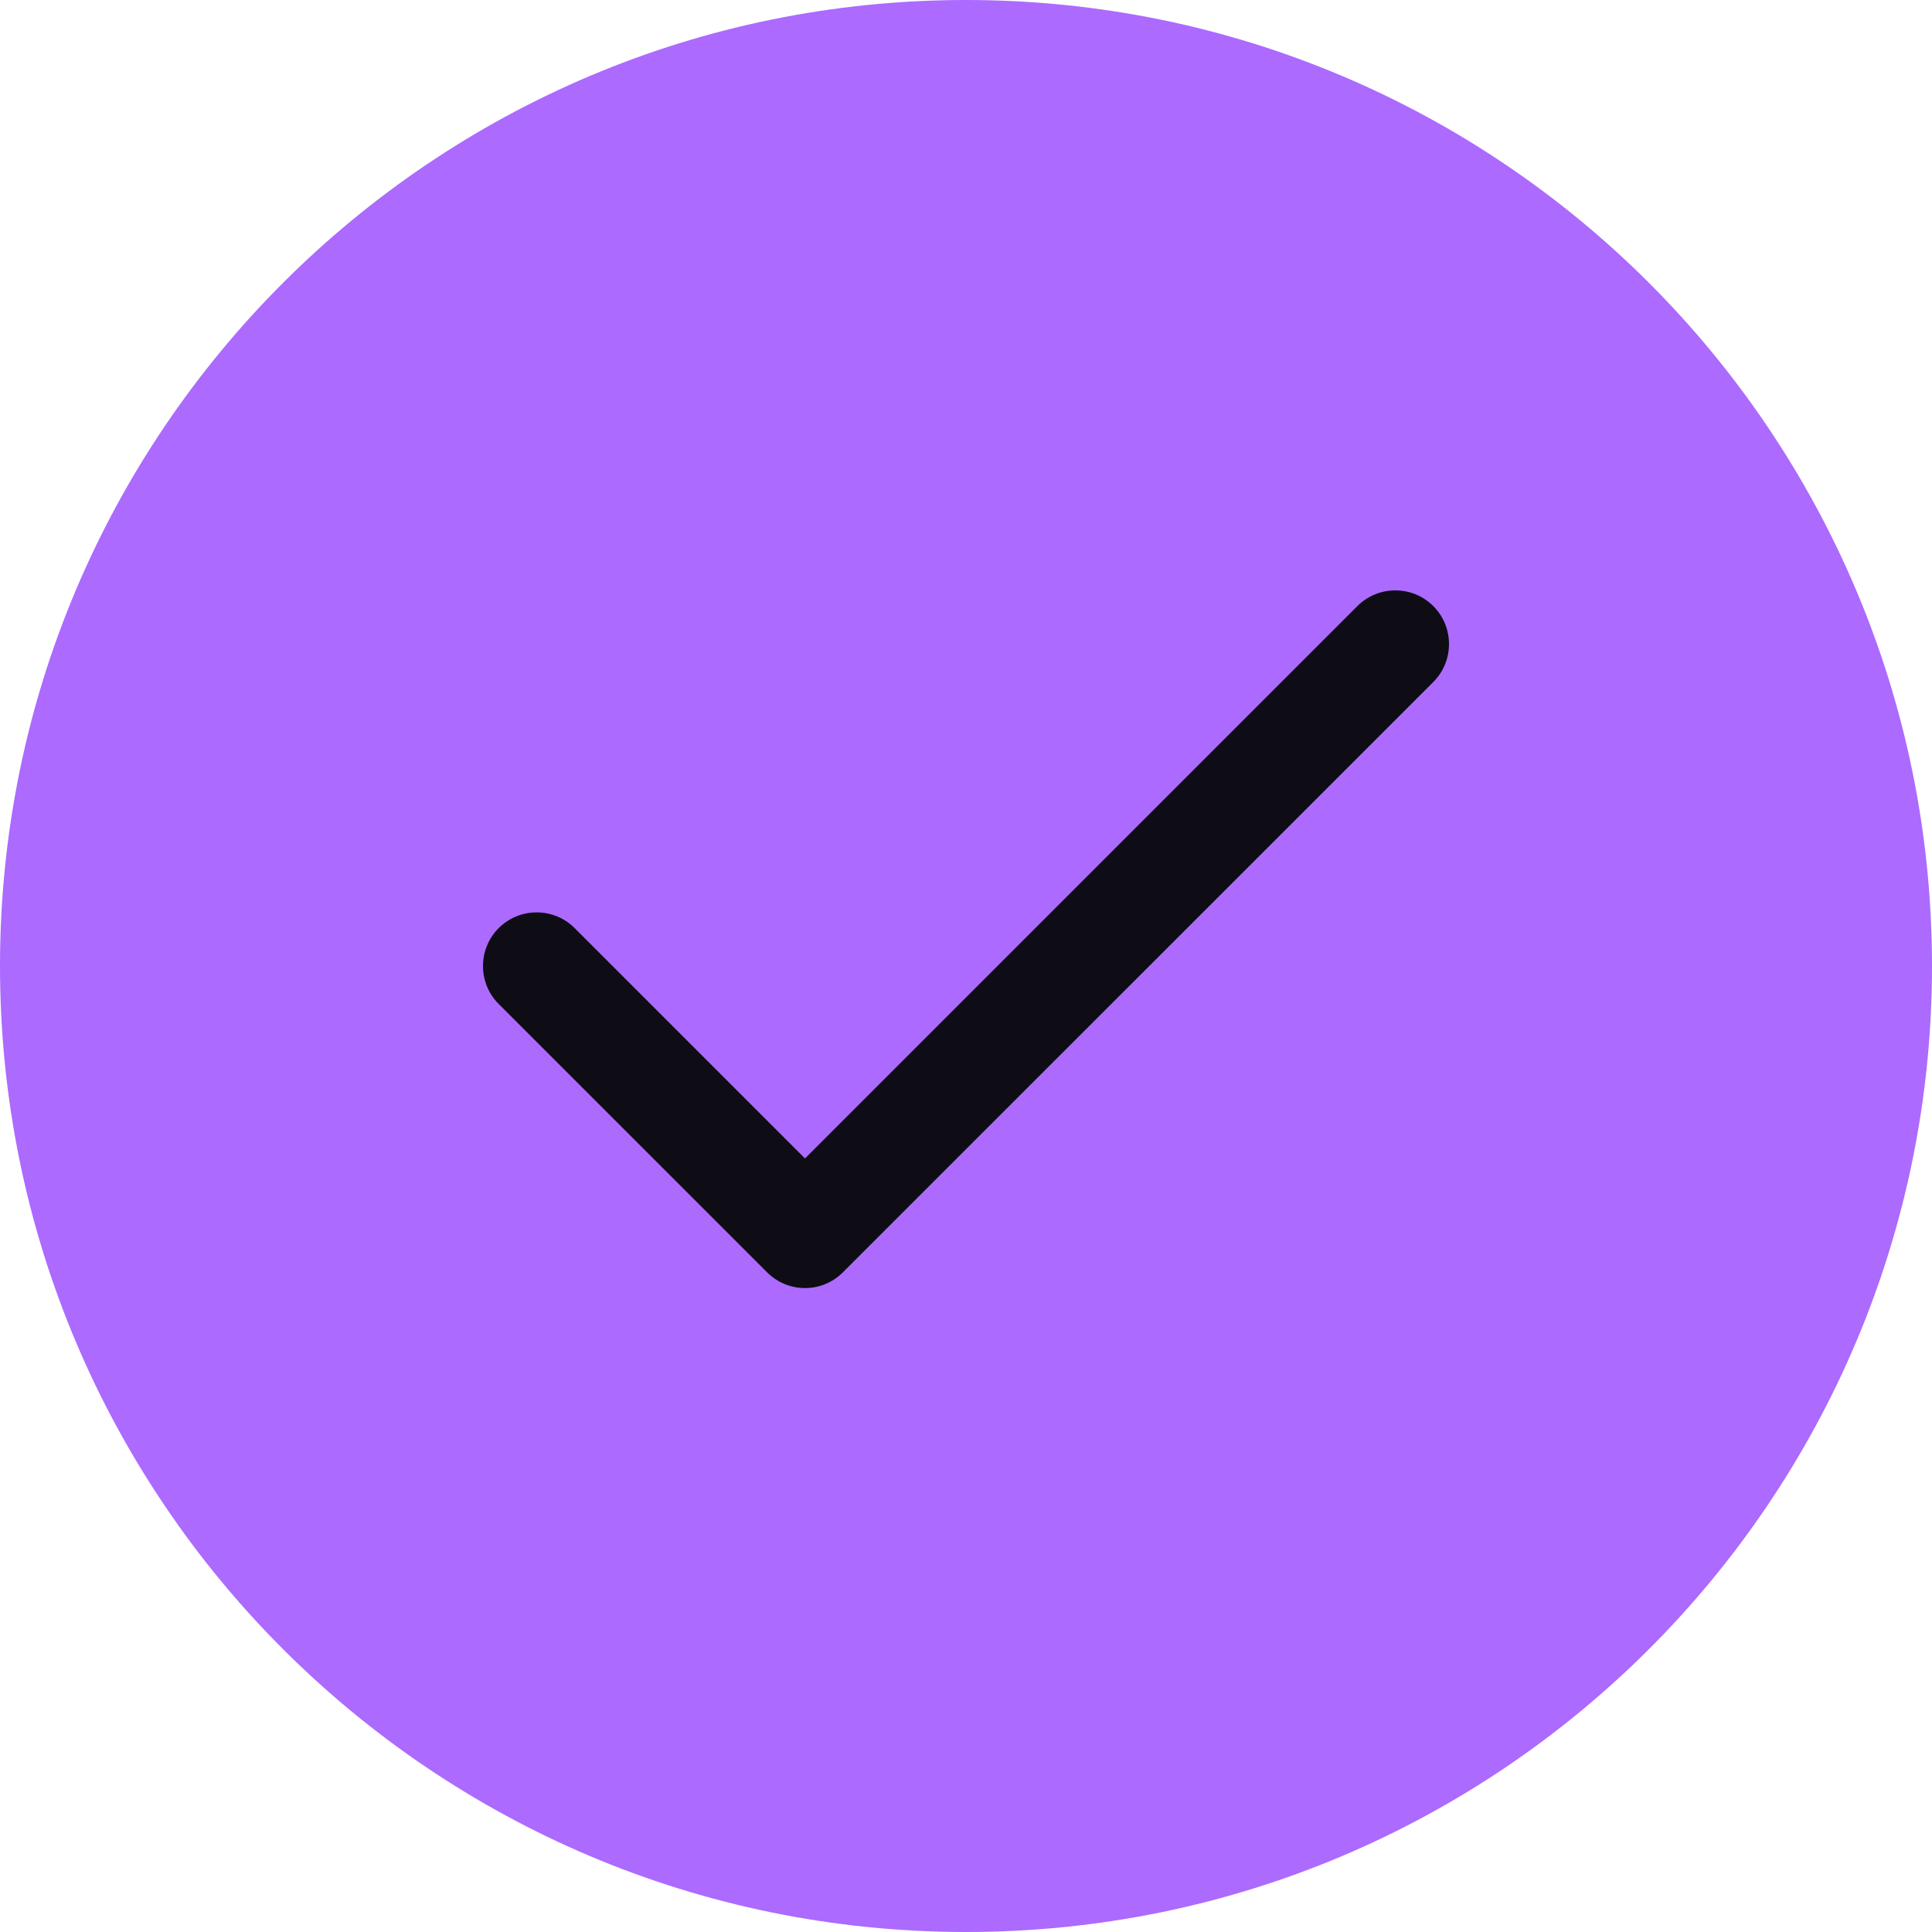
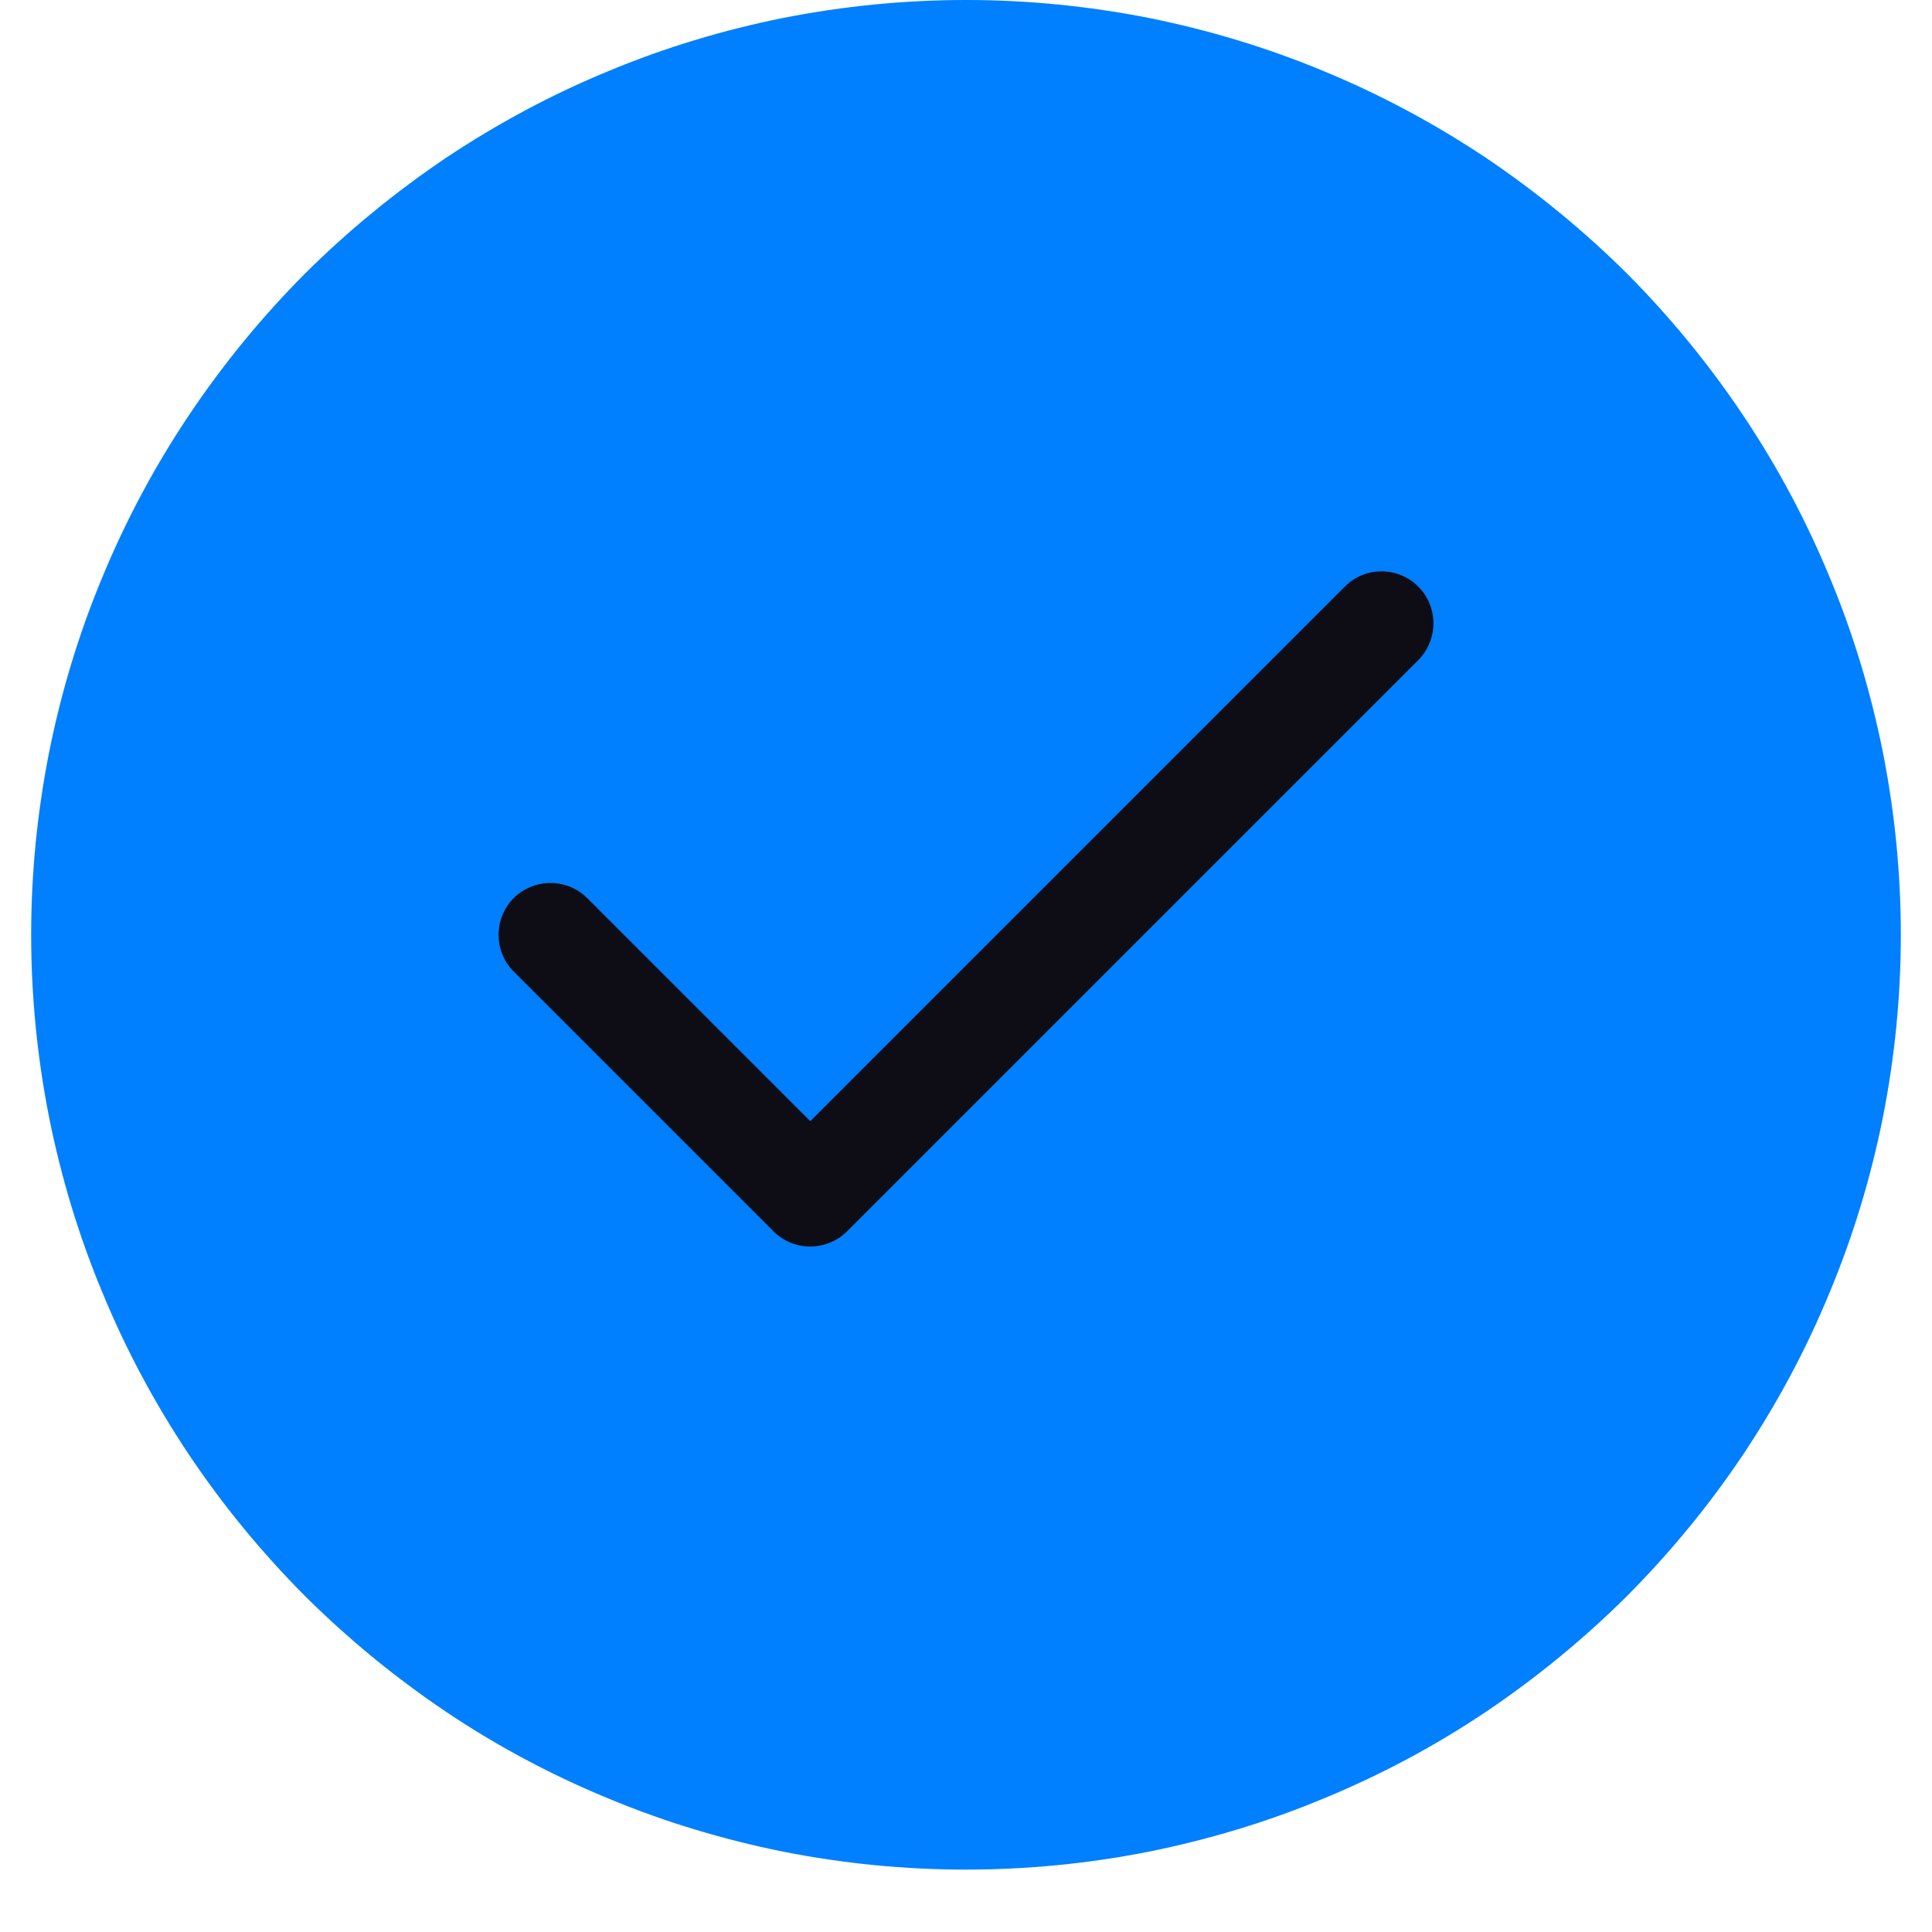
- <svg xmlns="http://www.w3.org/2000/svg" width="24" height="24" viewBox="0 0 24 24" fill="none">
-   <rect width="24" height="24" rx="12" fill="#AC6AFF" />
-   <path fill-rule="evenodd" clip-rule="evenodd" d="M17.805 7.529C18.065 7.79 18.065 8.212 17.805 8.472L10.471 15.805C10.211 16.066 9.789 16.066 9.529 15.805L6.195 12.472C5.935 12.212 5.935 11.79 6.195 11.529C6.456 11.269 6.878 11.269 7.138 11.529L10 14.391L16.862 7.529C17.122 7.269 17.544 7.269 17.805 7.529Z" fill="#0E0C15" />
+ <svg xmlns="http://www.w3.org/2000/svg" width="40" zoomAndPan="magnify" viewBox="0 0 30 30" height="40" preserveAspectRatio="xMidYMid meet" version="1.0">
+   <defs>
+     <clipPath id="31fdc18bbb">
+       <path d="M 0.484 0 L 29.516 0 L 29.516 29.031 L 0.484 29.031 Z M 0.484 0 " clip-rule="nonzero" />
+     </clipPath>
+   </defs>
+   <g clip-path="url(#31fdc18bbb)">
+     <path fill="#007fff" d="M 15 0 C 15.953 0 16.898 0.094 17.832 0.277 C 18.766 0.465 19.676 0.738 20.555 1.105 C 21.438 1.469 22.273 1.918 23.066 2.445 C 23.855 2.977 24.59 3.578 25.266 4.25 C 25.938 4.926 26.539 5.66 27.07 6.453 C 27.598 7.242 28.047 8.082 28.41 8.961 C 28.777 9.84 29.051 10.75 29.238 11.684 C 29.422 12.617 29.516 13.562 29.516 14.516 C 29.516 15.469 29.422 16.414 29.238 17.348 C 29.051 18.281 28.777 19.191 28.41 20.07 C 28.047 20.953 27.598 21.789 27.07 22.582 C 26.539 23.375 25.938 24.105 25.266 24.781 C 24.59 25.453 23.855 26.055 23.066 26.586 C 22.273 27.117 21.438 27.562 20.555 27.926 C 19.676 28.293 18.766 28.566 17.832 28.754 C 16.898 28.938 15.953 29.031 15 29.031 C 14.047 29.031 13.102 28.938 12.168 28.754 C 11.234 28.566 10.324 28.293 9.445 27.926 C 8.562 27.562 7.727 27.117 6.934 26.586 C 6.145 26.055 5.41 25.453 4.734 24.781 C 4.062 24.105 3.461 23.375 2.93 22.582 C 2.402 21.789 1.953 20.953 1.59 20.07 C 1.223 19.191 0.949 18.281 0.762 17.348 C 0.578 16.414 0.484 15.469 0.484 14.516 C 0.484 13.562 0.578 12.617 0.762 11.684 C 0.949 10.75 1.223 9.84 1.59 8.961 C 1.953 8.082 2.402 7.242 2.93 6.453 C 3.461 5.66 4.062 4.926 4.734 4.25 C 5.41 3.578 6.145 2.977 6.934 2.445 C 7.727 1.918 8.562 1.469 9.445 1.105 C 10.324 0.738 11.234 0.465 12.168 0.277 C 13.102 0.094 14.047 0 15 0 Z M 15 0 " fill-opacity="1" fill-rule="nonzero" />
+   </g>
+   <path fill="#0e0c15" d="M 22.023 9.109 C 22.336 9.422 22.336 9.934 22.023 10.25 L 13.152 19.121 C 12.836 19.434 12.324 19.434 12.012 19.121 L 7.977 15.086 C 7.664 14.773 7.664 14.262 7.977 13.945 C 8.293 13.633 8.805 13.633 9.117 13.945 L 12.582 17.41 L 20.883 9.109 C 21.195 8.793 21.707 8.793 22.023 9.109 Z M 22.023 9.109 " fill-opacity="1" fill-rule="evenodd" />
</svg>
